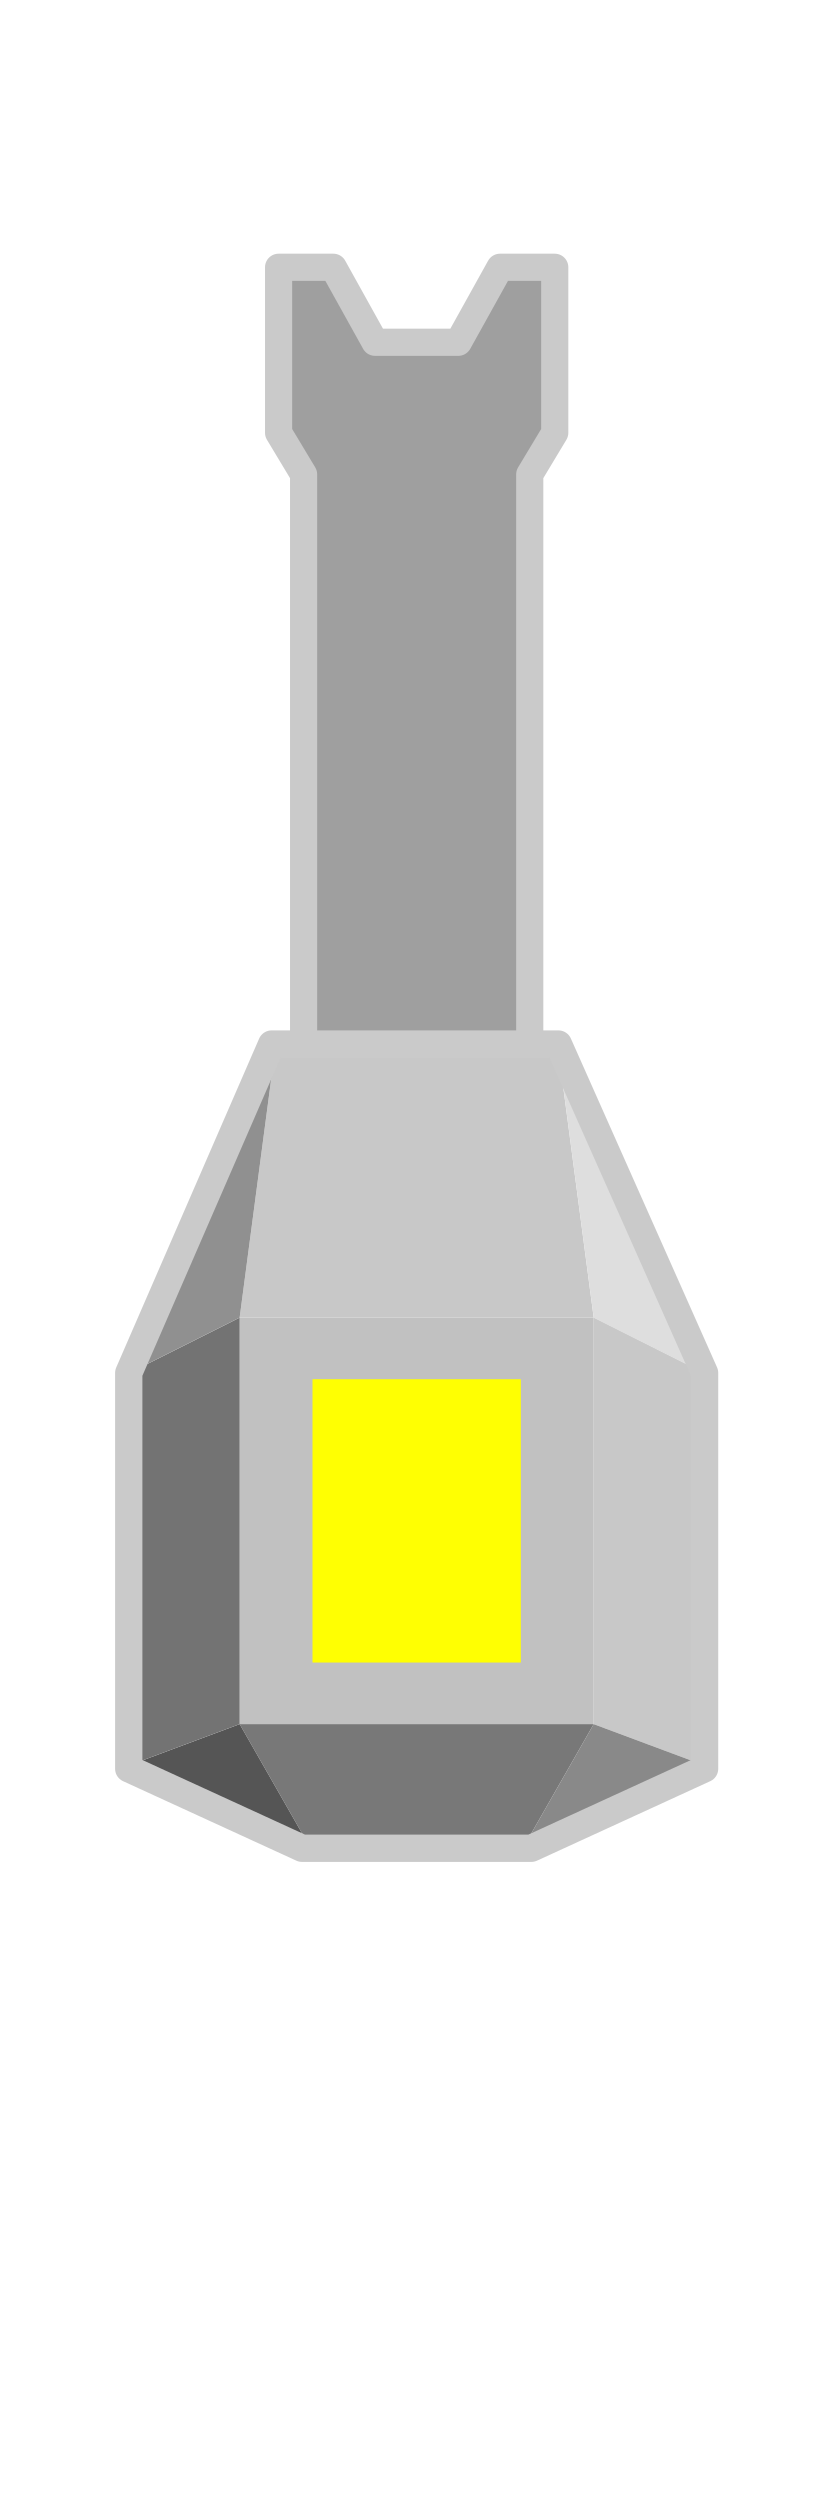
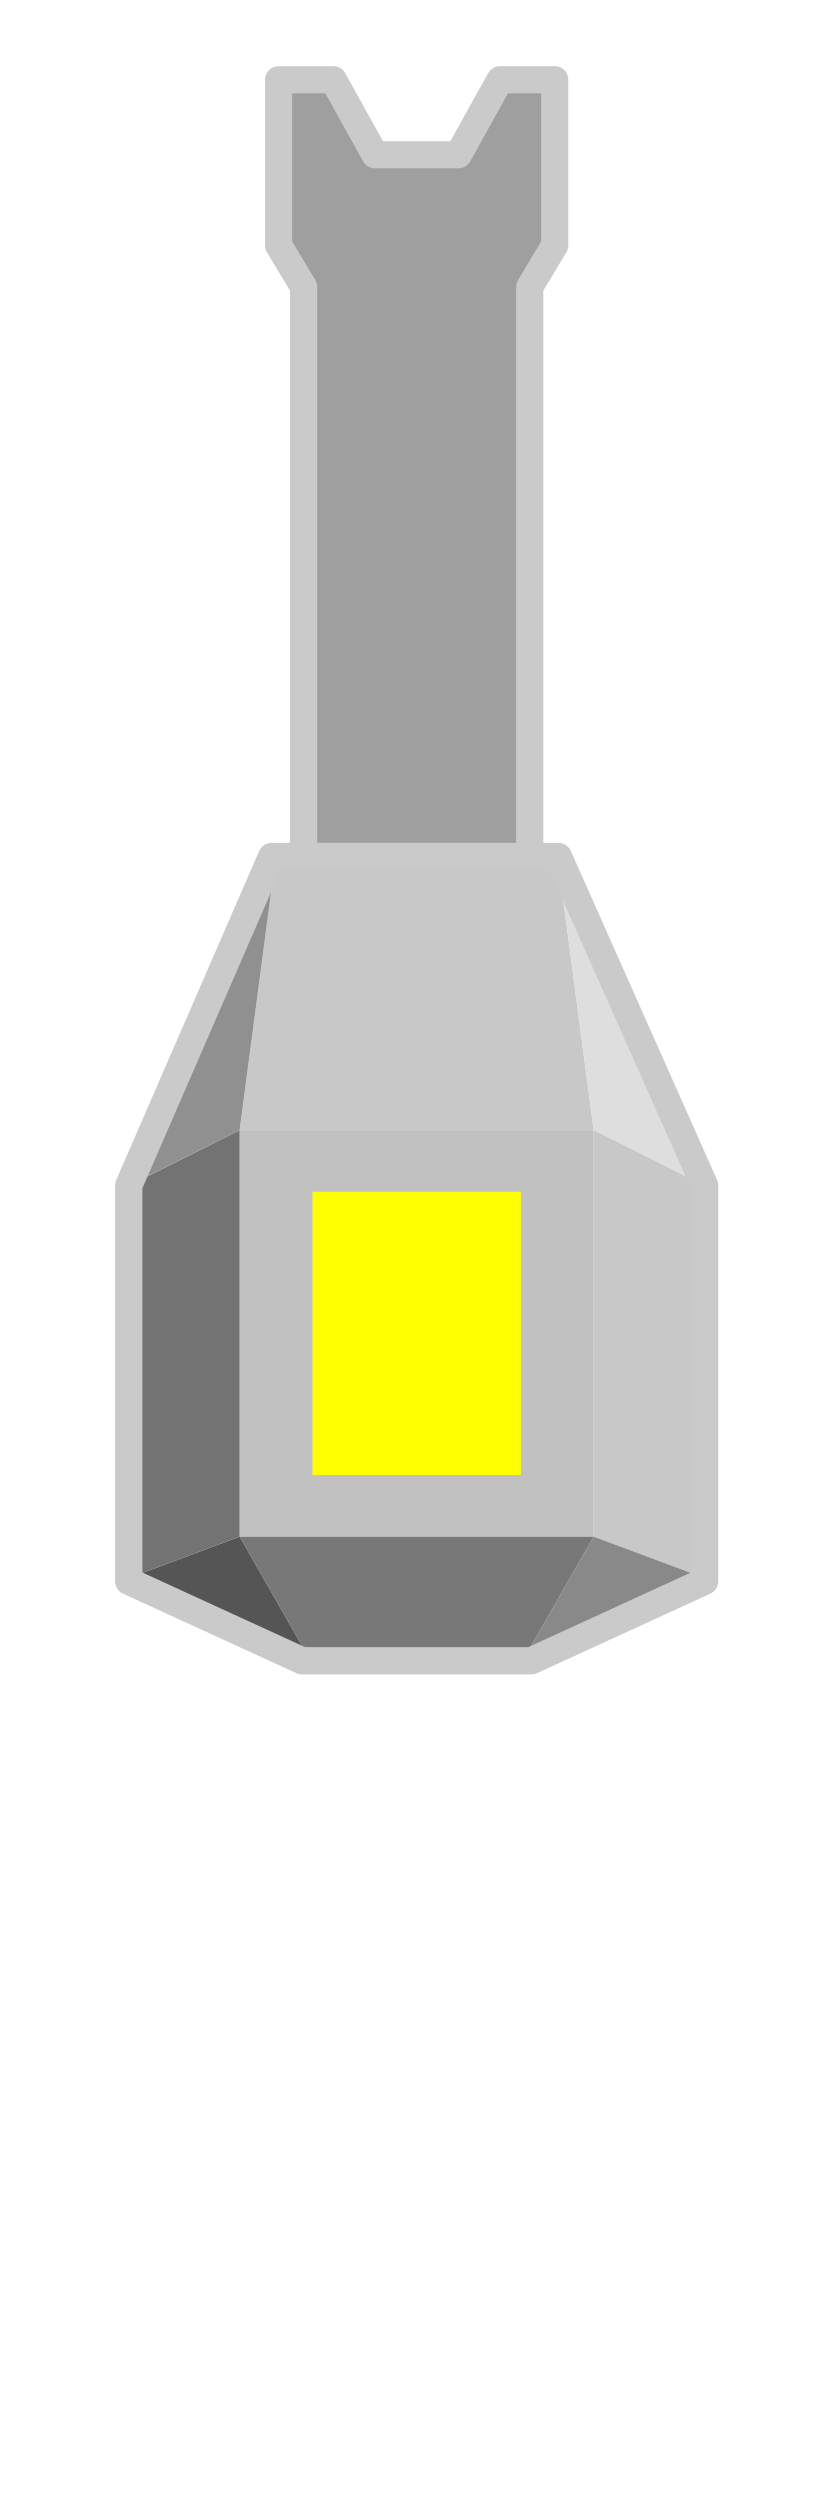
<svg xmlns="http://www.w3.org/2000/svg" height="600" version="1.1" width="200" id="svg2">
  <defs id="defs32" />
  <g id="strokes" transform="translate(0,100)">
-     <path style="fill:#c8c8c8;fill-opacity:1;stroke:none;stroke-width:1;stroke-linecap:butt;stroke-linejoin:round;stroke-miterlimit:4;stroke-dasharray:none;stroke-opacity:1" id="path28" d="m 142.487,216.232 -1.314,-9.935 -1.313,-9.935 -1.314,-9.934 -1.313,-9.935 -1.314,-9.935 -1.313,-9.935 -1.173,-8.868 -7.001,0 -11.518,0 -11.518,0 -11.518,0 -11.518,0 -6.789,0 -7.001,0 -1.313,9.935 -1.314,9.935 -1.313,9.934 -1.314,9.935 -1.313,9.935 -1.314,9.935 -1.173,8.868 11.518,0 11.518,0 11.518,0 11.518,0 11.518,0 11.518,0 11.518,0 4.345,0" />
-     <path style="fill:#c1c1c1;fill-opacity:1;stroke:none;stroke-width:1;stroke-linecap:butt;stroke-linejoin:round;stroke-miterlimit:4;stroke-dasharray:none;stroke-opacity:1" id="path6-6" d="m 57.513,313.793 11.518,0 11.518,0 11.518,0 11.518,0 11.518,0 11.518,0 11.518,0 4.345,0 0,-10 0,-10 0,-10 0,-10 0,-10 0,-10 0,-10 0,-10 0,-10 0,-7.561 -11.518,0 -11.518,0 -11.518,0 -11.518,0 -11.518,0 -11.518,0 -11.518,0 -4.345,0 0,10 0,10 0,10 0,10 0,10 0,10 0,10 0,10 0,10 0,7.561" />
-     <path style="fill:#dedede;fill-opacity:1;stroke:none;stroke-width:1;stroke-linecap:butt;stroke-linejoin:round;stroke-miterlimit:4;stroke-dasharray:none;stroke-opacity:1" id="path8-9" d="m 133.432,147.755 1.313,9.935 1.314,9.935 1.313,9.934 1.314,9.935 1.313,9.935 1.314,9.935 1.173,8.868 9.971,5.004 9.973,5.005 3.946,1.981 -3.858,-9.423 -3.858,-9.422 -3.859,-9.423 -3.857,-9.422 -3.858,-9.423 -3.858,-9.422 -3.859,-9.422 -3.857,-9.423 -2.083,-5.087" />
-     <path style="fill:#c8c8c8;fill-opacity:1;stroke:none;stroke-width:1;stroke-linecap:butt;stroke-linejoin:round;stroke-miterlimit:4;stroke-dasharray:none;stroke-opacity:1" id="path10-2" d="m 142.487,313.793 10.582,3.948 10.583,3.947 2.725,1.017 0,-10 0,-10 0,-10 0,-10 0,-10 0,-10 0,-10 0,-10 0,-10 0,-4.483 -9.971,-5.005 -9.973,-5.004 -3.946,-1.981 0,10 0,10 0,10 0,10 0,10 0,10 0,10 0,10 0,10 0,7.561" />
-     <path style="fill:#898989;fill-opacity:1;stroke:none;stroke-width:1;stroke-linecap:butt;stroke-linejoin:round;stroke-miterlimit:4;stroke-dasharray:none;stroke-opacity:1" id="path12-9" d="m 166.377,322.705 -10.582,-3.948 -10.583,-3.947 -2.725,-1.017 -5.119,8.958 -5.118,8.959 -5.118,8.959 -0.701,1.228 10.077,-4.842 10.079,-4.842 10.079,-4.842 9.711,-4.666" />
-     <path style="fill:#787878;fill-opacity:1;stroke:none;stroke-width:1;stroke-linecap:butt;stroke-linejoin:round;stroke-miterlimit:4;stroke-dasharray:none;stroke-opacity:1" id="path14-3" d="m 73.569,341.897 11.518,0 11.518,0 11.518,0 11.518,0 6.789,0 5.118,-8.959 5.118,-8.958 5.118,-8.959 0.703,-1.228 -11.518,0 -11.518,0 -11.518,0 -11.518,0 -11.518,0 -11.518,0 -11.518,0 -4.345,0 5.119,8.958 5.118,8.959 5.118,8.959 0.701,1.228" />
-     <path style="fill:#555555;fill-opacity:1;stroke:none;stroke-width:1;stroke-linecap:butt;stroke-linejoin:round;stroke-miterlimit:4;stroke-dasharray:none;stroke-opacity:1" id="path16-8" d="m 33.623,322.705 10.077,4.842 10.079,4.842 10.079,4.842 9.711,4.666 -5.118,-8.959 -5.118,-8.958 -5.118,-8.959 -0.703,-1.228 -10.582,3.948 -10.583,3.947 -2.725,1.017" />
-     <path style="fill:#737373;fill-opacity:1;stroke:none;stroke-width:1;stroke-linecap:butt;stroke-linejoin:round;stroke-miterlimit:4;stroke-dasharray:none;stroke-opacity:1" id="path18-5" d="m 57.513,216.232 -9.971,5.004 -9.973,5.005 -3.946,1.981 0,10 0,10 0,10 0,10 0,10 0,10 0,10 0,10 0,10 0,4.483 10.583,-3.948 10.582,-3.947 2.725,-1.017 0,-10 0,-10 0,-10 0,-10 0,-10 0,-10 0,-10 0,-10 0,-10 0,-7.561" />
-     <path style="fill:#909090;fill-opacity:1;stroke:none;stroke-width:1;stroke-linecap:butt;stroke-linejoin:round;stroke-miterlimit:4;stroke-dasharray:none;stroke-opacity:1" id="path20-9" d="m 33.623,228.222 9.971,-5.005 9.973,-5.004 3.946,-1.981 1.314,-9.935 1.313,-9.935 1.314,-9.934 1.313,-9.935 1.314,-9.935 1.313,-9.935 1.173,-8.868 -3.858,9.423 -3.858,9.422 -3.859,9.422 -3.858,9.423 -3.858,9.422 -3.859,9.423 -3.858,9.422 -3.858,9.423 -2.083,5.087" />
-     <path style="fill:#9f9f9f;fill-opacity:1;stroke:none;stroke-width:1;stroke-linecap:butt;stroke-linejoin:round;stroke-miterlimit:4;stroke-dasharray:none;stroke-opacity:1" id="path26" d="m 126.994,148.049 0,-10.031 0,-10.031 0,-10.031 0,-10.031 0,-10.031 0,-10.031 0,-10.031 0,-10.031 0,-10.031 0,-10.031 0,-10.031 0,-10.032 0,-10.031 0,-4.032 4.596,-12.385 0.53,-14.208 -0.177,-10.031 0.354,-11.269 -5.303,-2.036 -7.698,-0.53 -8.935,18.031 -19.365,-0.53 -11.057,-16.971 -6.934,0 -4.773,2.784 -0.53,14.981 0.177,21.158 5.127,7.203 0,4.031 0,10.031 0,10.032 0,10.031 0,10.031 0,10.031 0,10.031 0,10.031 0,10.031 0,10.031 0,10.031 0,10.031 0,10.031 0,10.031 0,3.804" />
-     <rect style="fill:#ffff02;fill-opacity:1;stroke:none;stroke-width:20;stroke-miterlimit:4;stroke-dasharray:none;stroke-opacity:0.507" id="rect12305" width="50" height="68" x="75" y="231.012" />
+     <path style="fill:#c8c8c8;fill-opacity:1;stroke:none;stroke-width:1;stroke-linecap:butt;stroke-linejoin:round;stroke-miterlimit:4;stroke-dasharray:none;stroke-opacity:1" id="path28" d="m 142.487,171.232 -1.314,-9.935 -1.313,-9.935 -1.314,-9.934 -1.313,-9.935 -1.314,-9.935 -1.313,-9.935 -1.173,-8.868 -7.001,0 -11.518,0 -11.518,0 -11.518,0 -11.518,0 -6.789,0 -7.001,0 -1.313,9.935 -1.314,9.935 -1.313,9.934 -1.314,9.935 -1.313,9.935 -1.314,9.935 -1.173,8.868 11.518,0 11.518,0 11.518,0 11.518,0 11.518,0 11.518,0 11.518,0 4.345,0" />
+     <path style="fill:#c1c1c1;fill-opacity:1;stroke:none;stroke-width:1;stroke-linecap:butt;stroke-linejoin:round;stroke-miterlimit:4;stroke-dasharray:none;stroke-opacity:1" id="path6-6" d="m 57.513,268.793 11.518,0 11.518,0 11.518,0 11.518,0 11.518,0 11.518,0 11.518,0 4.345,0 0,-10 0,-10 0,-10 0,-10 0,-10 0,-10 0,-10 0,-10 0,-10 0,-7.561 -11.518,0 -11.518,0 -11.518,0 -11.518,0 -11.518,0 -11.518,0 -11.518,0 -4.345,0 0,10 0,10 0,10 0,10 0,10 0,10 0,10 0,10 0,10 0,7.561" />
+     <path style="fill:#dedede;fill-opacity:1;stroke:none;stroke-width:1;stroke-linecap:butt;stroke-linejoin:round;stroke-miterlimit:4;stroke-dasharray:none;stroke-opacity:1" id="path8-9" d="m 133.432,102.755 1.313,9.935 1.314,9.935 1.313,9.934 1.314,9.935 1.313,9.935 1.314,9.935 1.173,8.868 9.971,5.004 9.973,5.005 3.946,1.981 -3.858,-9.423 -3.858,-9.422 -3.859,-9.423 -3.857,-9.422 -3.858,-9.423 -3.858,-9.422 -3.859,-9.422 -3.857,-9.423 -2.083,-5.087" />
+     <path style="fill:#c8c8c8;fill-opacity:1;stroke:none;stroke-width:1;stroke-linecap:butt;stroke-linejoin:round;stroke-miterlimit:4;stroke-dasharray:none;stroke-opacity:1" id="path10-2" d="m 142.487,268.793 10.582,3.948 10.583,3.947 2.725,1.017 0,-10 0,-10 0,-10 0,-10 0,-10 0,-10 0,-10 0,-10 0,-10 0,-4.483 -9.971,-5.005 -9.973,-5.004 -3.946,-1.981 0,10 0,10 0,10 0,10 0,10 0,10 0,10 0,10 0,10 0,7.561" />
+     <path style="fill:#898989;fill-opacity:1;stroke:none;stroke-width:1;stroke-linecap:butt;stroke-linejoin:round;stroke-miterlimit:4;stroke-dasharray:none;stroke-opacity:1" id="path12-9" d="m 166.377,277.705 -10.582,-3.948 -10.583,-3.947 -2.725,-1.017 -5.119,8.958 -5.118,8.959 -5.118,8.959 -0.701,1.228 10.077,-4.842 10.079,-4.842 10.079,-4.842 9.711,-4.666" />
+     <path style="fill:#787878;fill-opacity:1;stroke:none;stroke-width:1;stroke-linecap:butt;stroke-linejoin:round;stroke-miterlimit:4;stroke-dasharray:none;stroke-opacity:1" id="path14-3" d="m 73.569,296.897 11.518,0 11.518,0 11.518,0 11.518,0 6.789,0 5.118,-8.959 5.118,-8.958 5.118,-8.959 0.703,-1.228 -11.518,0 -11.518,0 -11.518,0 -11.518,0 -11.518,0 -11.518,0 -11.518,0 -4.345,0 5.119,8.958 5.118,8.959 5.118,8.959 0.701,1.228" />
+     <path style="fill:#555555;fill-opacity:1;stroke:none;stroke-width:1;stroke-linecap:butt;stroke-linejoin:round;stroke-miterlimit:4;stroke-dasharray:none;stroke-opacity:1" id="path16-8" d="m 33.623,277.705 10.077,4.842 10.079,4.842 10.079,4.842 9.711,4.666 -5.118,-8.959 -5.118,-8.958 -5.118,-8.959 -0.703,-1.228 -10.582,3.948 -10.583,3.947 -2.725,1.017" />
+     <path style="fill:#737373;fill-opacity:1;stroke:none;stroke-width:1;stroke-linecap:butt;stroke-linejoin:round;stroke-miterlimit:4;stroke-dasharray:none;stroke-opacity:1" id="path18-5" d="m 57.513,171.232 -9.971,5.004 -9.973,5.005 -3.946,1.981 0,10 0,10 0,10 0,10 0,10 0,10 0,10 0,10 0,10 0,4.483 10.583,-3.948 10.582,-3.947 2.725,-1.017 0,-10 0,-10 0,-10 0,-10 0,-10 0,-10 0,-10 0,-10 0,-10 0,-7.561" />
+     <path style="fill:#909090;fill-opacity:1;stroke:none;stroke-width:1;stroke-linecap:butt;stroke-linejoin:round;stroke-miterlimit:4;stroke-dasharray:none;stroke-opacity:1" id="path20-9" d="m 33.623,183.222 9.971,-5.005 9.973,-5.004 3.946,-1.981 1.314,-9.935 1.313,-9.935 1.314,-9.934 1.313,-9.935 1.314,-9.935 1.313,-9.935 1.173,-8.868 -3.858,9.423 -3.858,9.422 -3.859,9.422 -3.858,9.423 -3.858,9.422 -3.859,9.423 -3.858,9.422 -3.858,9.423 -2.083,5.087" />
+     <path style="fill:#9f9f9f;fill-opacity:1;stroke:none;stroke-width:1;stroke-linecap:butt;stroke-linejoin:round;stroke-miterlimit:4;stroke-dasharray:none;stroke-opacity:1" id="path26" d="m 126.994,103.049 0,-10.031 0,-10.031 0,-10.031 0,-10.031 0,-10.031 0,-10.031 0,-10.031 0,-10.031 0,-10.031 0,-10.031 0,-10.031 0,-10.032 0,-10.031 0,-4.032 4.596,-12.385 0.53,-14.208 -0.177,-10.031 0.354,-11.269 -5.303,-2.036 -7.698,-0.53 -8.935,18.031 -19.365,-0.53 -11.057,-16.971 -6.934,0 -4.773,2.784 -0.53,14.981 0.177,21.158 5.127,7.203 0,4.031 0,10.031 0,10.032 0,10.031 0,10.031 0,10.031 0,10.031 0,10.031 0,10.031 0,10.031 0,10.031 0,10.031 0,10.031 0,10.031 0,3.804" />
+     <rect style="fill:#ffff02;fill-opacity:1;stroke:none;stroke-width:20;stroke-miterlimit:4;stroke-dasharray:none;stroke-opacity:0.507" id="rect12305" width="50" height="68" x="75" y="186.012" />
  </g>
  <g id="layer1" transform="translate(0,100)" style="display:inline">
-     <path style="fill:none;stroke:#cacaca;stroke-width:6.518;stroke-linecap:butt;stroke-linejoin:round;stroke-miterlimit:4;stroke-dasharray:none;stroke-opacity:1" id="path28-6" d="m 127.138,147.569 0,-9.98 0,-9.98 0,-9.98 0,-9.98 0,-9.98 0,-9.98 0,-3.98 0,-9.98 0,-9.98 0,-9.98 0,-9.98 0,-9.98 0,-9.98 0,-9.98 6,-9.98 0,-15.98 0,-9.98 0,-9.98 0,-3.784 -13.138,0 -10,18 -20,0 -10,-18 -13.138,0 0,9.98 0,9.98 0,19.764 6,9.98 0,6.196 0,9.98 0,9.98 0,9.98 0,9.98 0,9.98 0,9.98 0,3.98 0,9.98 0,9.98 0,9.98 0,9.98 0,9.98 0,9.98 0,3.784" />
-     <path style="fill:none;stroke:#cacaca;stroke-width:6.551;stroke-linecap:butt;stroke-linejoin:round;stroke-miterlimit:4;stroke-dasharray:none;stroke-opacity:1" id="path30" d="m 134.011,150.567 -18.487,0 -11.991,0 -11.991,0 -11.991,0 -7.068,0 -7.288,0 -34.297,78.933 0,5.525 0,9.942 0,9.942 0,9.942 0,9.942 0,9.942 0,9.942 0,9.942 0,9.942 0,9.942 10.11,4.639 10.492,4.814 10.492,4.814 10.491,4.814 7.068,0 11.991,0 11.991,0 11.991,0 11.991,0 10.11,-4.639 10.492,-4.814 10.492,-4.814 10.491,-4.814 0,-4.457 0,-9.942 0,-9.942 0,-9.942 0,-9.942 0,-9.942 0,-9.942 0,-9.942 0,-9.942 0,-11.01 z" />
+     <path style="fill:none;stroke:#cacaca;stroke-width:6.518;stroke-linecap:butt;stroke-linejoin:round;stroke-miterlimit:4;stroke-dasharray:none;stroke-opacity:1" id="path28-6" d="m 127.138,102.569 0,-9.98 0,-9.98 0,-9.98 0,-9.98 0,-9.98 0,-9.98 0,-3.98 0,-9.98 0,-9.98 0,-9.98 0,-9.98 0,-9.98 0,-9.98 0,-9.98 6,-9.98 0,-15.98 0,-9.98 0,-9.98 0,-3.784 -13.138,0 -10,18 -20,0 -10,-18 -13.138,0 0,9.98 0,9.98 0,19.764 6,9.98 0,6.196 0,9.98 0,9.98 0,9.98 0,9.98 0,9.98 0,9.98 0,3.98 0,9.98 0,9.98 0,9.98 0,9.98 0,9.98 0,9.98 0,3.784" />
+     <path style="fill:none;stroke:#cacaca;stroke-width:6.551;stroke-linecap:butt;stroke-linejoin:round;stroke-miterlimit:4;stroke-dasharray:none;stroke-opacity:1" id="path30" d="m 134.011,105.567 -18.487,0 -11.991,0 -11.991,0 -11.991,0 -7.068,0 -7.288,0 -34.297,78.933 0,5.525 0,9.942 0,9.942 0,9.942 0,9.942 0,9.942 0,9.942 0,9.942 0,9.942 0,9.942 10.11,4.639 10.492,4.814 10.492,4.814 10.491,4.814 7.068,0 11.991,0 11.991,0 11.991,0 11.991,0 10.11,-4.639 10.492,-4.814 10.492,-4.814 10.491,-4.814 0,-4.457 0,-9.942 0,-9.942 0,-9.942 0,-9.942 0,-9.942 0,-9.942 0,-9.942 0,-9.942 0,-11.01 z" />
  </g>
</svg>
